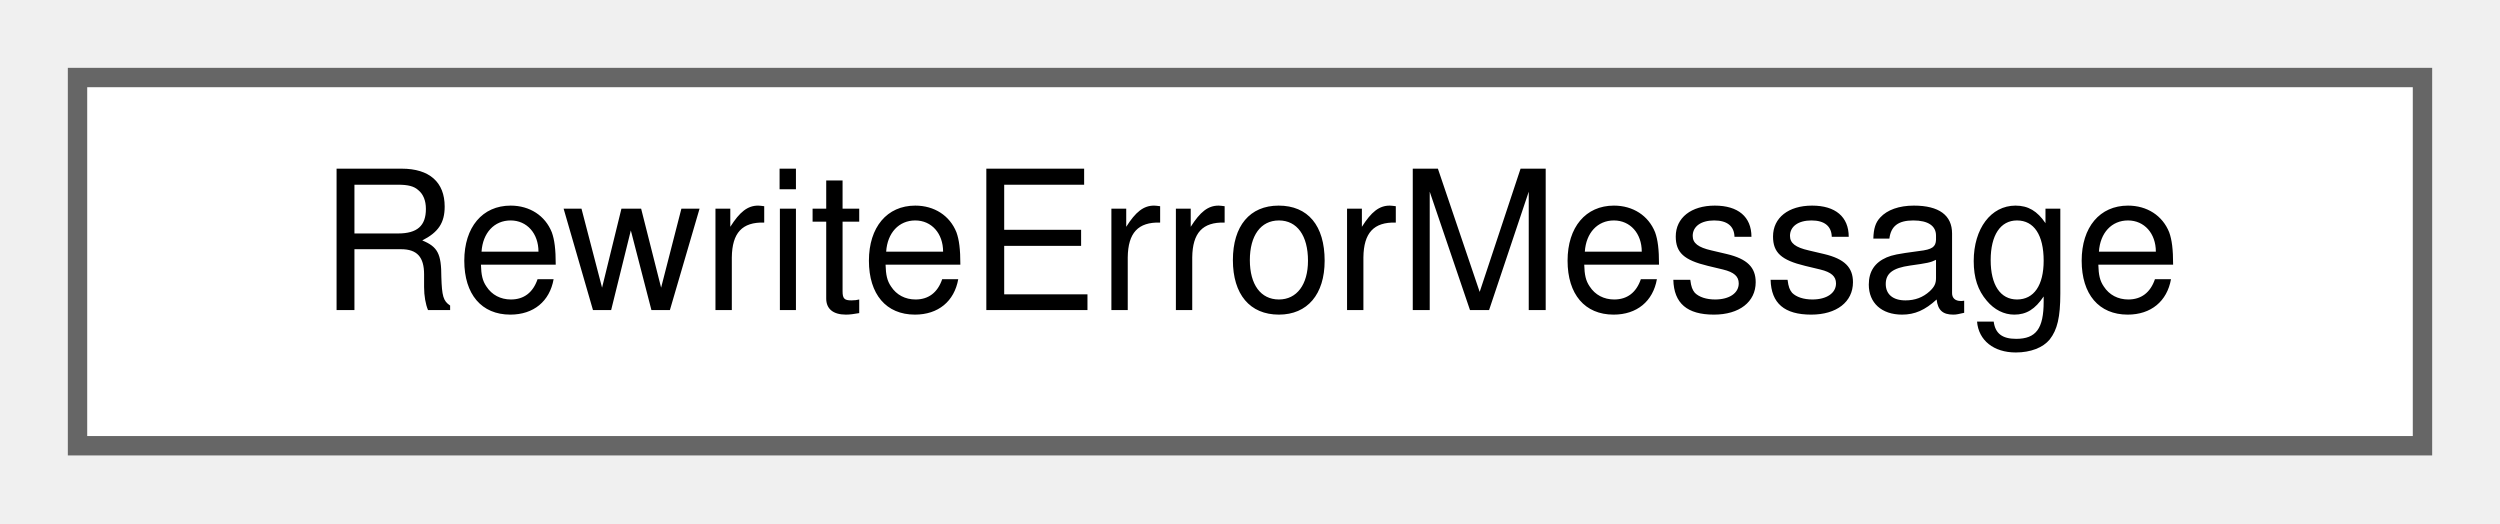
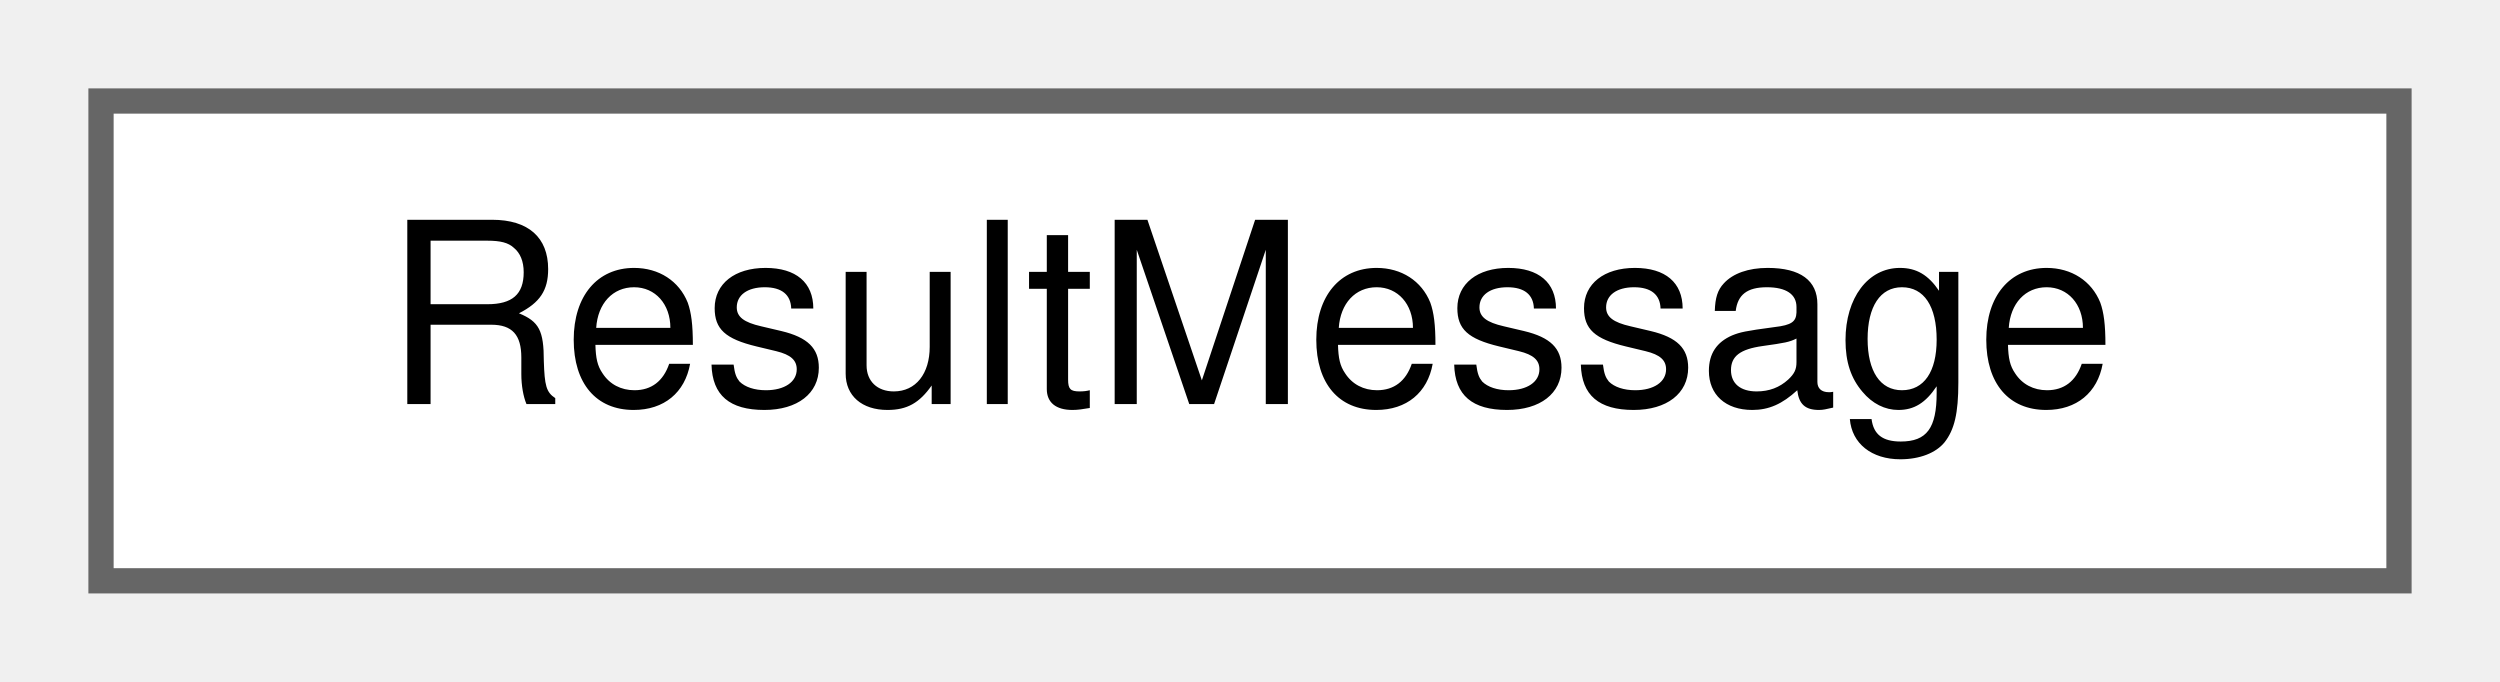
- <svg xmlns="http://www.w3.org/2000/svg" xmlns:xlink="http://www.w3.org/1999/xlink" width="129pt" height="27pt" viewBox="0.00 0.00 129.00 27.00">
+ <svg xmlns="http://www.w3.org/2000/svg" xmlns:xlink="http://www.w3.org/1999/xlink" width="99pt" height="27pt" viewBox="0.00 0.00 99.00 27.00">
  <g id="graph0" class="graph" transform="scale(1 1) rotate(0) translate(4 23)">
    <g id="Node000000" class="node">
      <g id="a_Node000000">
-         <a xlink:href="interfacefr_1_1inria_1_1corese_1_1core_1_1compiler_1_1federate_1_1util_1_1RewriteErrorMessage.html" target="_top" xlink:title=" ">
-           <polygon fill="white" stroke="#666666" points="121,-19 0,-19 0,0 121,0 121,-19" />
-           <text text-anchor="middle" x="60.5" y="-7" font-family="Helvetica,sans-Serif" font-size="10.00">RewriteErrorMessage</text>
+         <a xlink:href="classfr_1_1inria_1_1corese_1_1core_1_1query_1_1ResultMessage.html" target="_top" xlink:title="Create JSON message with Context and ContextLog Message sent back to client as LinkedResult.">
+           <polygon fill="white" stroke="#666666" points="91,-19 0,-19 0,0 91,0 91,-19" />
+           <text text-anchor="middle" x="45.5" y="-7" font-family="Helvetica,sans-Serif" font-size="10.00">ResultMessage</text>
        </a>
      </g>
    </g>
  </g>
</svg>
